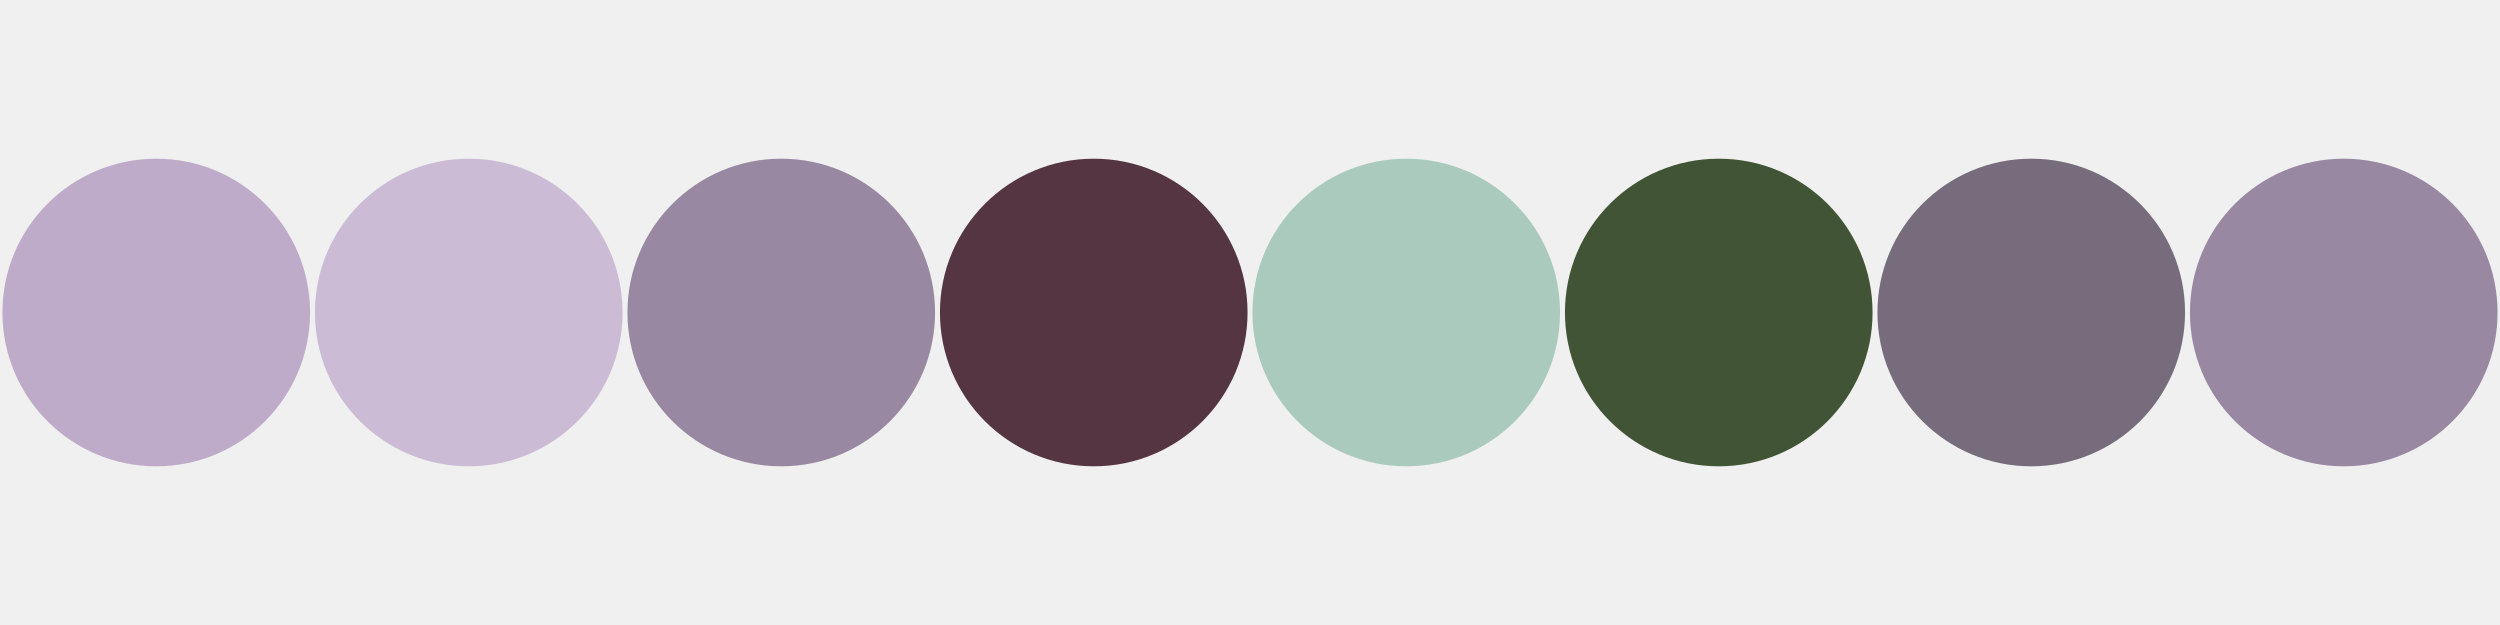
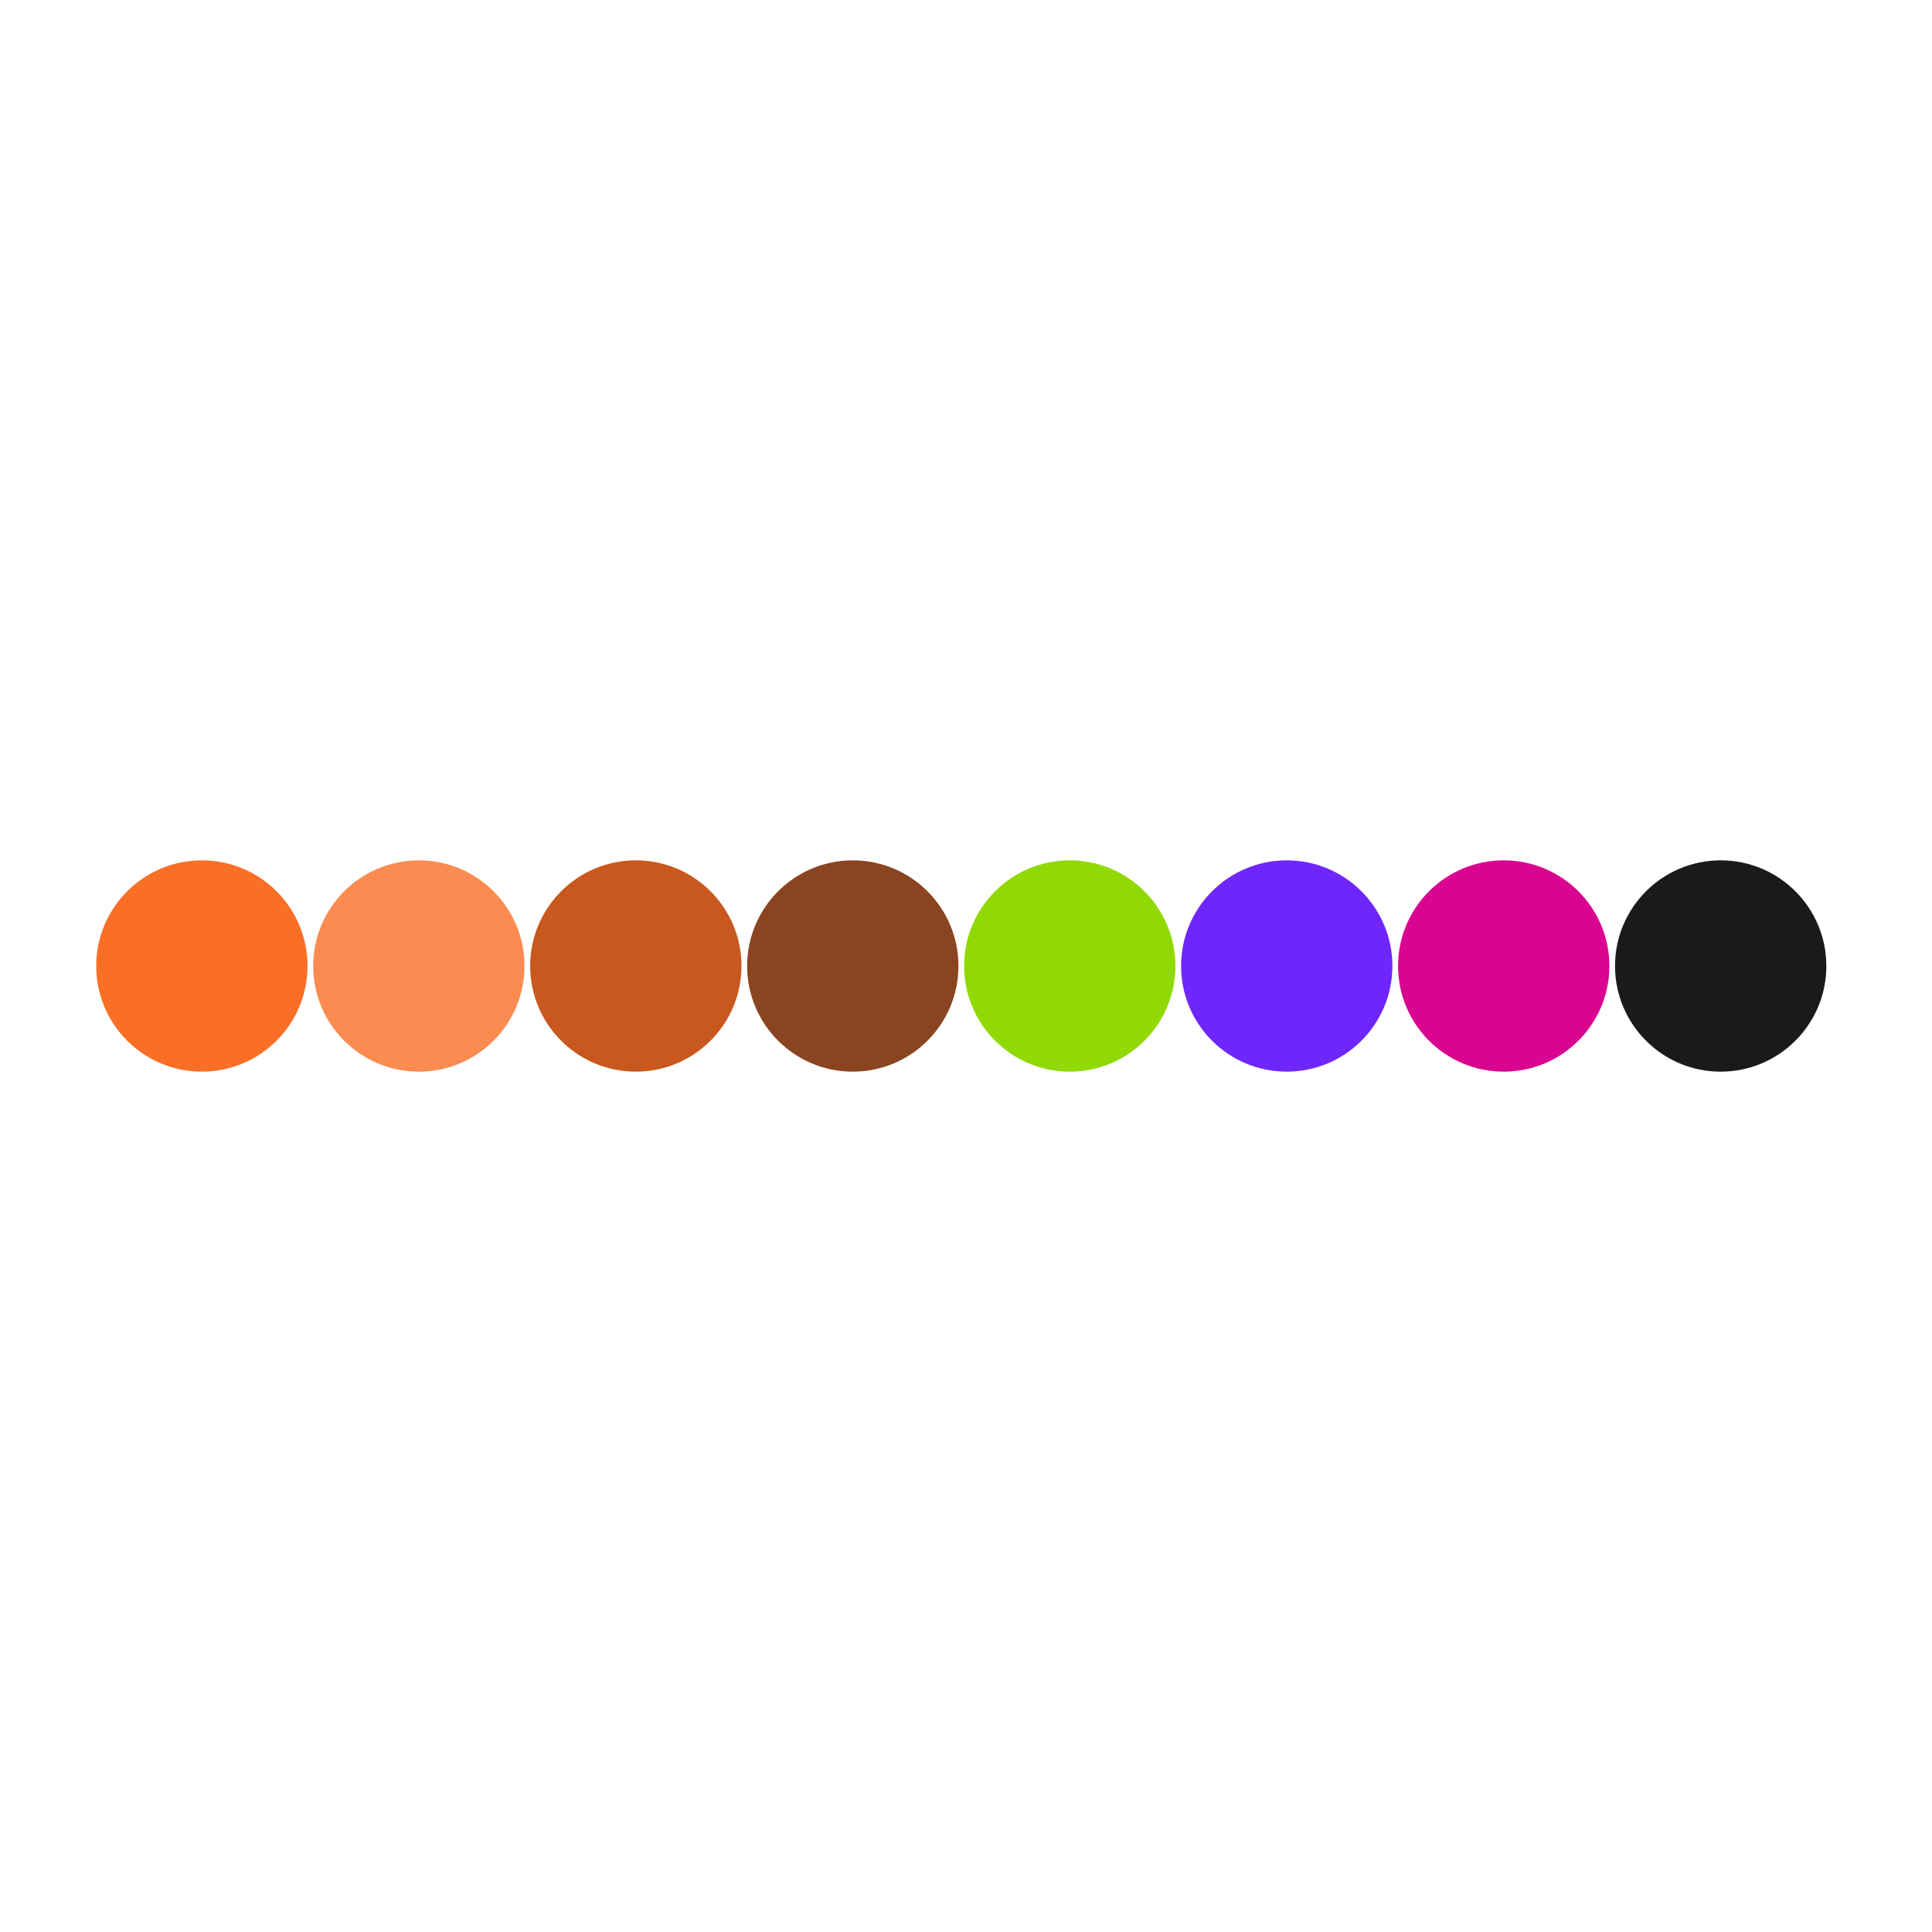
- <svg xmlns="http://www.w3.org/2000/svg" width="1024" height="256" viewBox="0 0 1024 256">
-   <circle cy="128" cx="64" r="63" fill="#BEABCA" />
-   <circle cy="128" cx="192" r="63" fill="#CBBBD4" />
-   <circle cy="128" cx="320" r="63" fill="#9888A1" />
-   <circle cy="128" cx="448" r="63" fill="#543541" />
-   <circle cy="128" cx="576" r="63" fill="#ABCABE" />
-   <circle cy="128" cx="704" r="63" fill="#415435" />
-   <circle cy="128" cx="832" r="63" fill="#766C7C" />
-   <circle cy="128" cx="960" r="63" fill="#9888A1" />
+ <svg xmlns="http://www.w3.org/2000/svg" width="1024" height="1024" viewBox="0 0 1024 1024">
+   <rect x="0" y="0" width="1024" height="1024" fill="#FFFFFF" />
+   <circle cy="512" cx="107" r="56" fill="#FA6F26" />
+   <circle cy="512" cx="222" r="56" fill="#FB8B51" />
+   <circle cy="512" cx="337" r="56" fill="#C8581E" />
+   <circle cy="512" cx="452" r="56" fill="#8A4420" />
+   <circle cy="512" cx="567" r="56" fill="#90D905" />
+   <circle cy="512" cx="682" r="56" fill="#6F26FA" />
+   <circle cy="512" cx="797" r="56" fill="#D90590" />
+   <circle cy="512" cx="912" r="56" fill="#1A1A1A" />
</svg>
